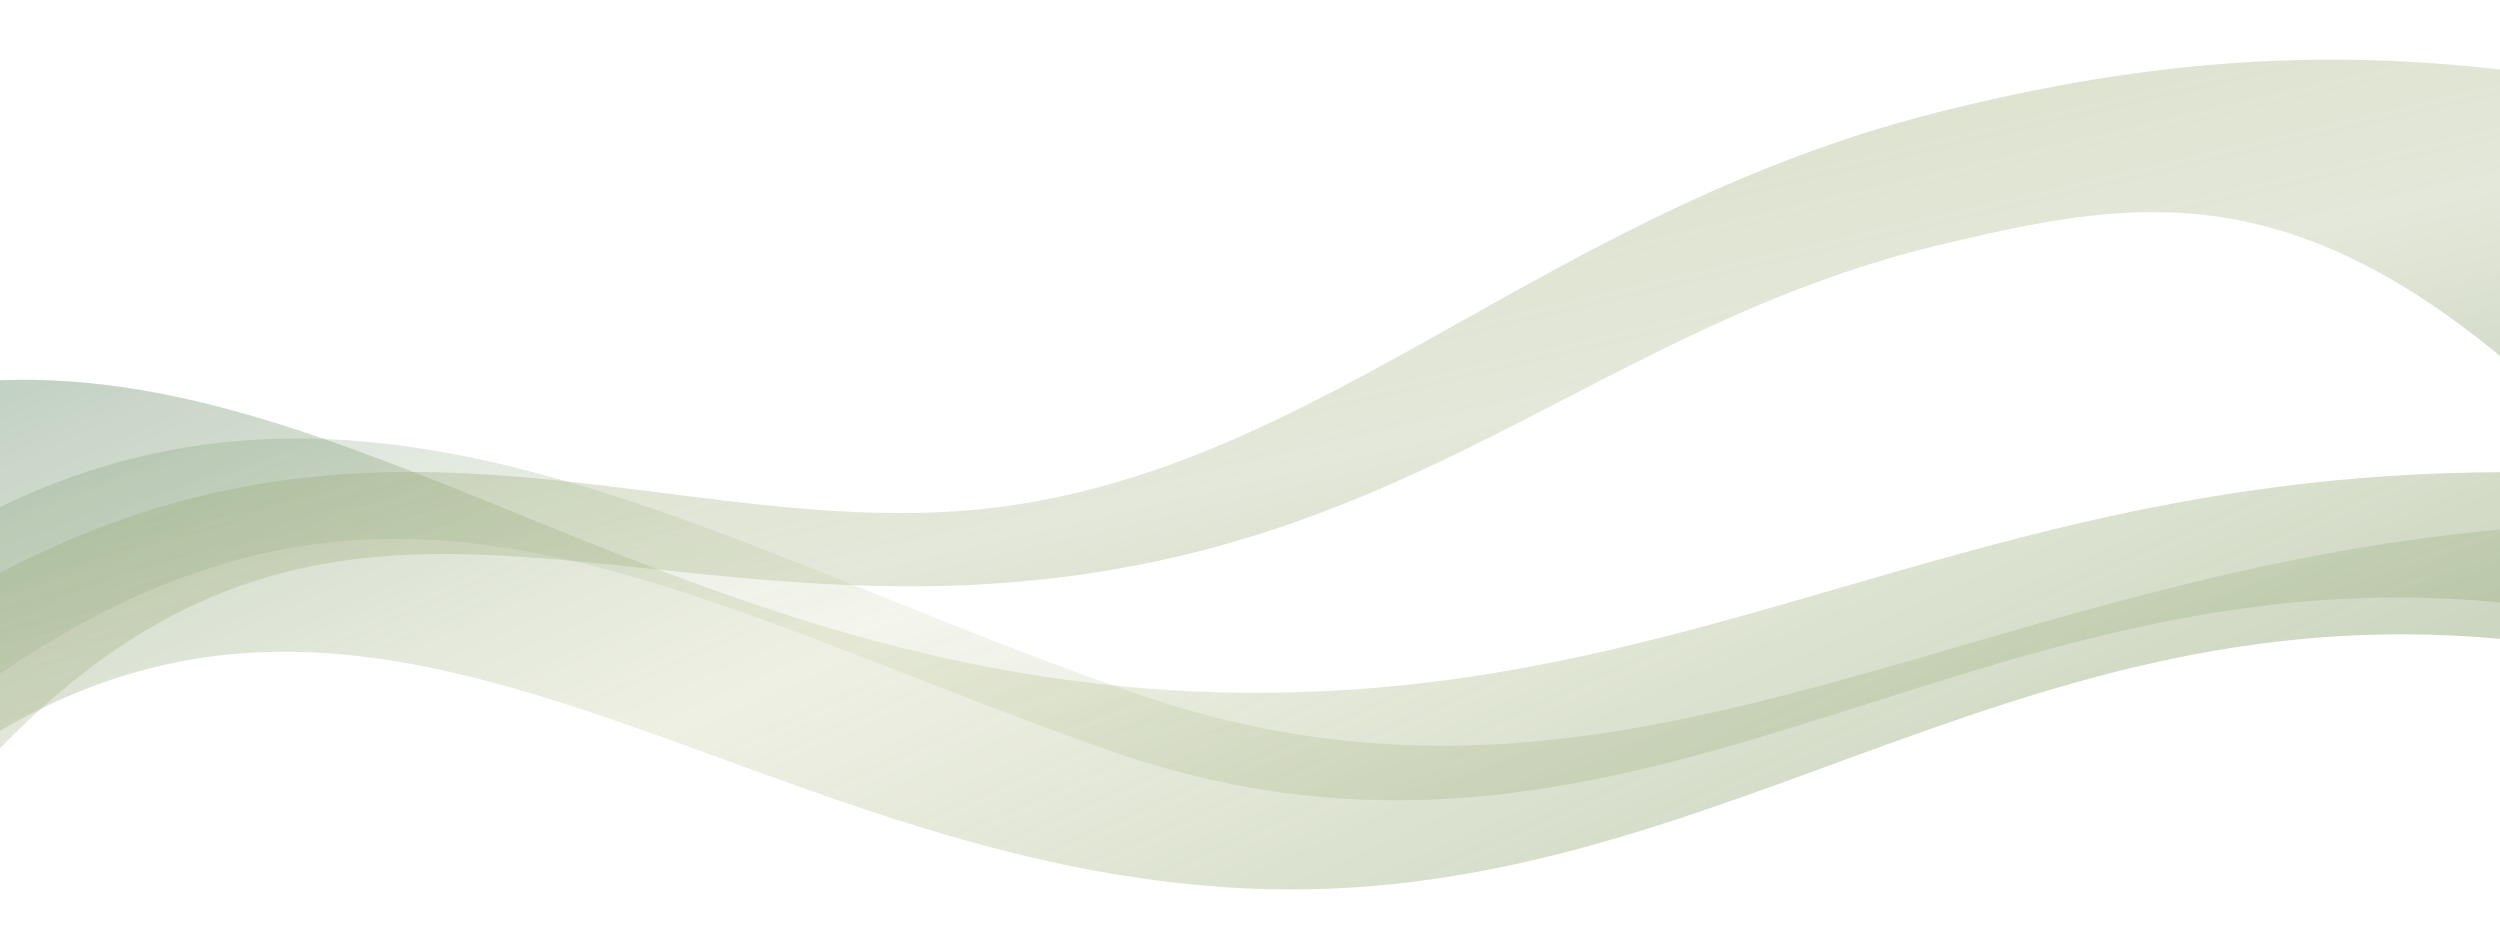
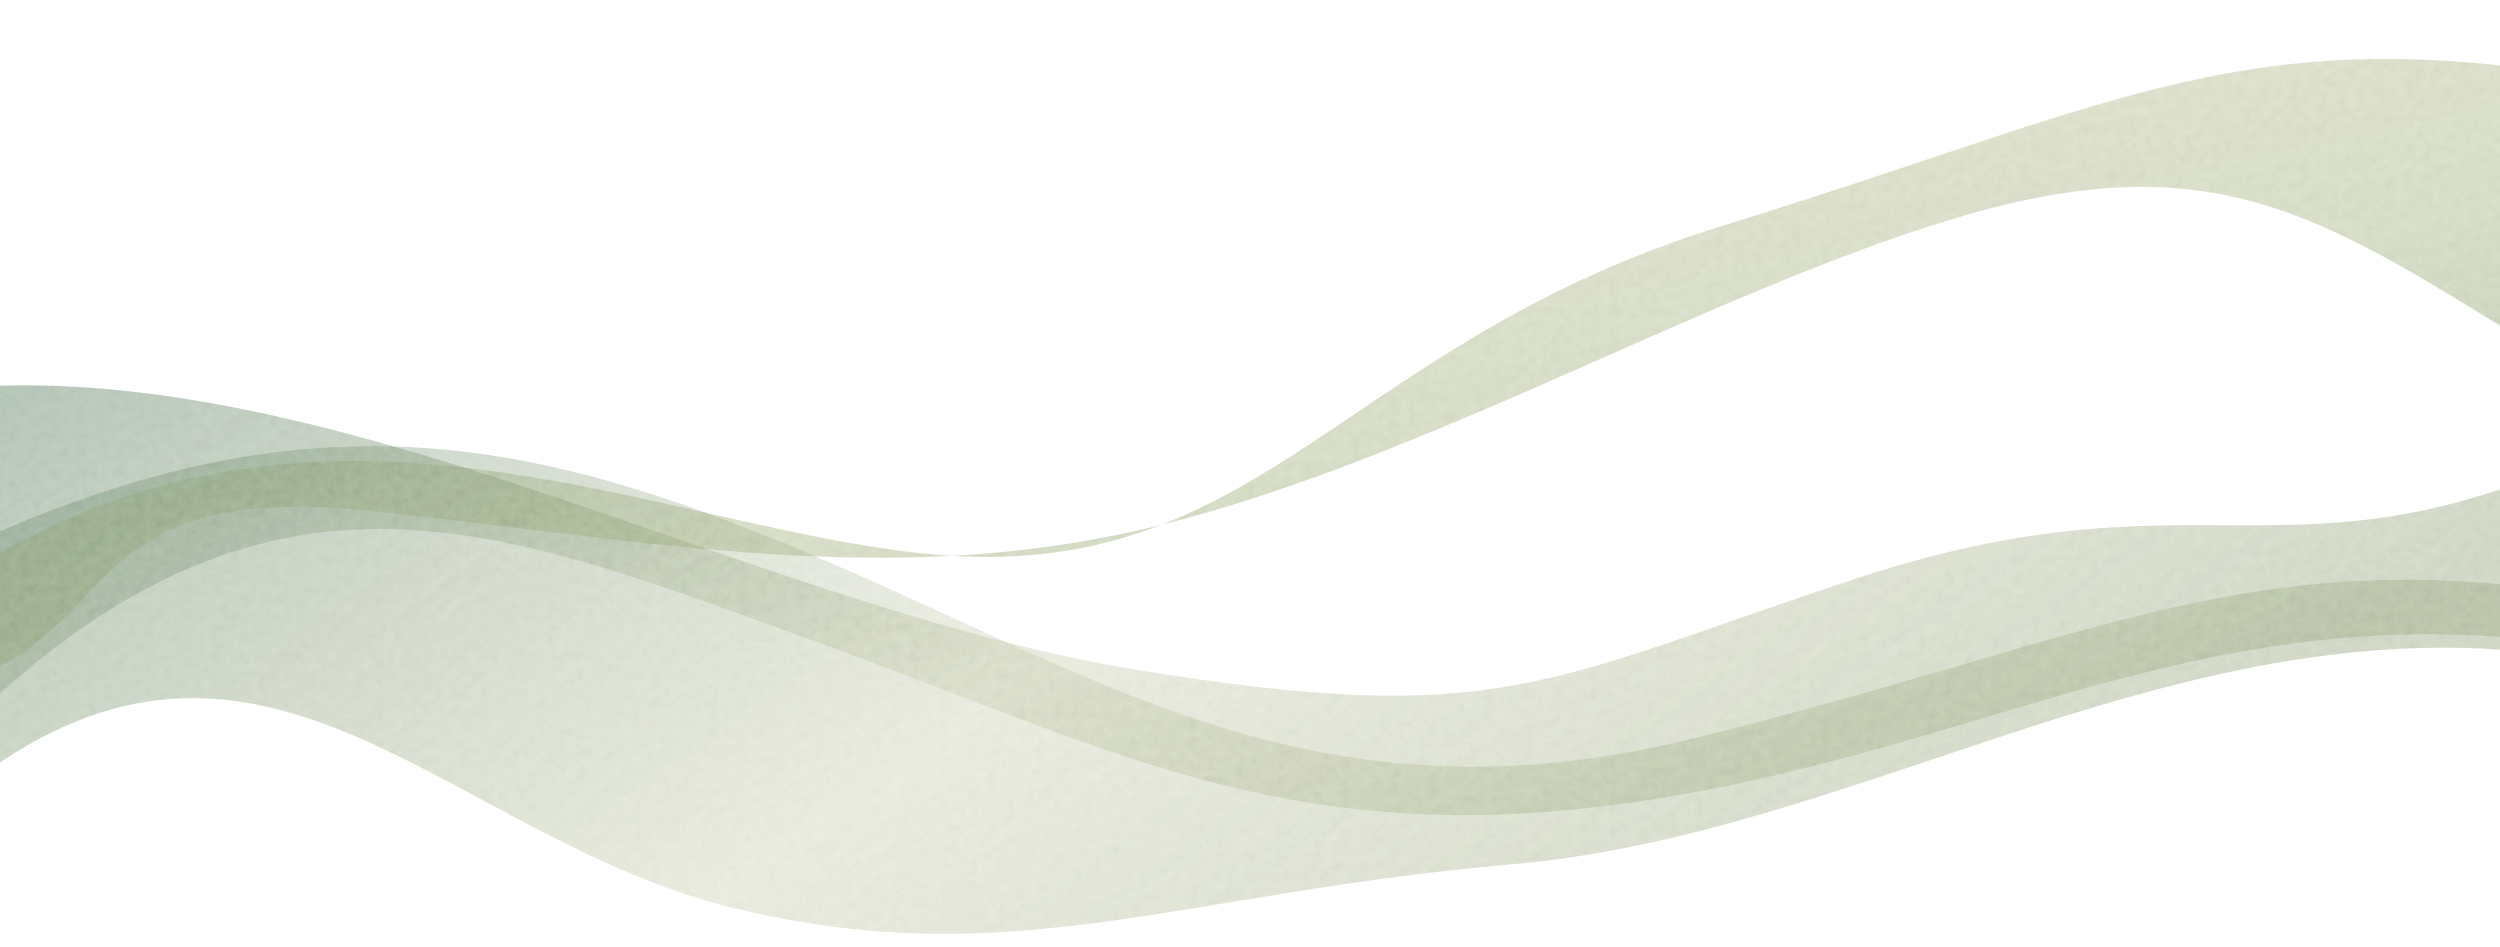
- <svg xmlns="http://www.w3.org/2000/svg" viewBox="0 0 1440 540">
+ <svg xmlns="http://www.w3.org/2000/svg" viewBox="0 0 1374 520" preserveAspectRatio="none">
  <defs>
-     <linearGradient id="sage" x2="1" y2=".45">
-       <stop stop-color="#729678" stop-opacity=".44" />
-       <stop offset=".48" stop-color="#b4bd87" stop-opacity=".23" />
-       <stop offset="1" stop-color="#879e6b" stop-opacity=".42" />
+     <linearGradient id="sage" x2="100%" y2="32%">
+       <stop stop-color="#719378" stop-opacity=".49" />
+       <stop offset=".53" stop-color="#b0ba89" stop-opacity=".25" />
+       <stop offset="1" stop-color="#94a678" stop-opacity=".39" />
    </linearGradient>
-     <linearGradient id="olive" x2=".85" y2="1">
-       <stop stop-color="#b1bd81" stop-opacity=".53" />
-       <stop offset=".6" stop-color="#9ba976" stop-opacity=".27" />
-       <stop offset="1" stop-color="#738f68" stop-opacity=".54" />
+     <linearGradient id="olive" x2="89%" y2="100%">
+       <stop stop-color="#b8bf8c" stop-opacity=".31" />
+       <stop offset=".63" stop-color="#a2b276" stop-opacity=".38" />
+       <stop offset="1" stop-color="#6e936f" stop-opacity=".48" />
    </linearGradient>
+     <filter id="paper" x="0" y="0" width="100%" height="100%" color-interpolation-filters="sRGB">
+       <feTurbulence type="fractalNoise" baseFrequency=".19" numOctaves="3" seed="7" result="grain" />
+       <feColorMatrix in="grain" type="saturate" values="0" />
+       <feComponentTransfer>
+         <feFuncA type="linear" slope=".19" />
+       </feComponentTransfer>
+       <feComposite in2="SourceGraphic" operator="in" />
+       <feBlend in2="SourceGraphic" mode="multiply" />
+     </filter>
  </defs>
-   <path fill="url(#sage)" d="M0 219C214 211 403 397 718 399 984 401 1141 273 1440 272V368C1150 341 977 530 705 511 426 492 230 286 0 421Z" />
-   <path fill="url(#olive)" d="M0 330C222 213 389 312 568 293 764 271 891 118 1127 62 1254 31 1351 30 1440 40V205C1315 102 1228 115 1126 139 917 186 814 325 558 337 329 347 178 248 0 431Z" />
-   <path fill="url(#sage)" opacity=".66" d="M0 292C217 187 414 316 650 398 929 497 1125 334 1440 305V347C1129 317 940 538 638 432 379 340 225 235 0 388Z" />
+   <g filter="url(#paper)">
+     <path fill="url(#sage)" d="M0 212C200 206 423 335 624 368S850 374 1020 318 1245 312 1374 269V357C1180 344 1015 459 831 475S555 536 403 499 151 318 0 419Z" />
+     <path fill="url(#olive)" d="M0 304C204 187 399 310 550 306S752 184 947 124 1220 19 1374 36V179C1269 114 1208 79 1071 121S782 253 636 289 357 297 206 281 67 331 0 366Z" />
+     <path fill="url(#sage)" opacity=".82" d="M0 292C181 214 303 243 458 310S730 455 930 406 1220 307 1374 321V350C1193 337 1076 417 890 442S605 409 444 351 159 239 0 381Z" />
+   </g>
</svg>
